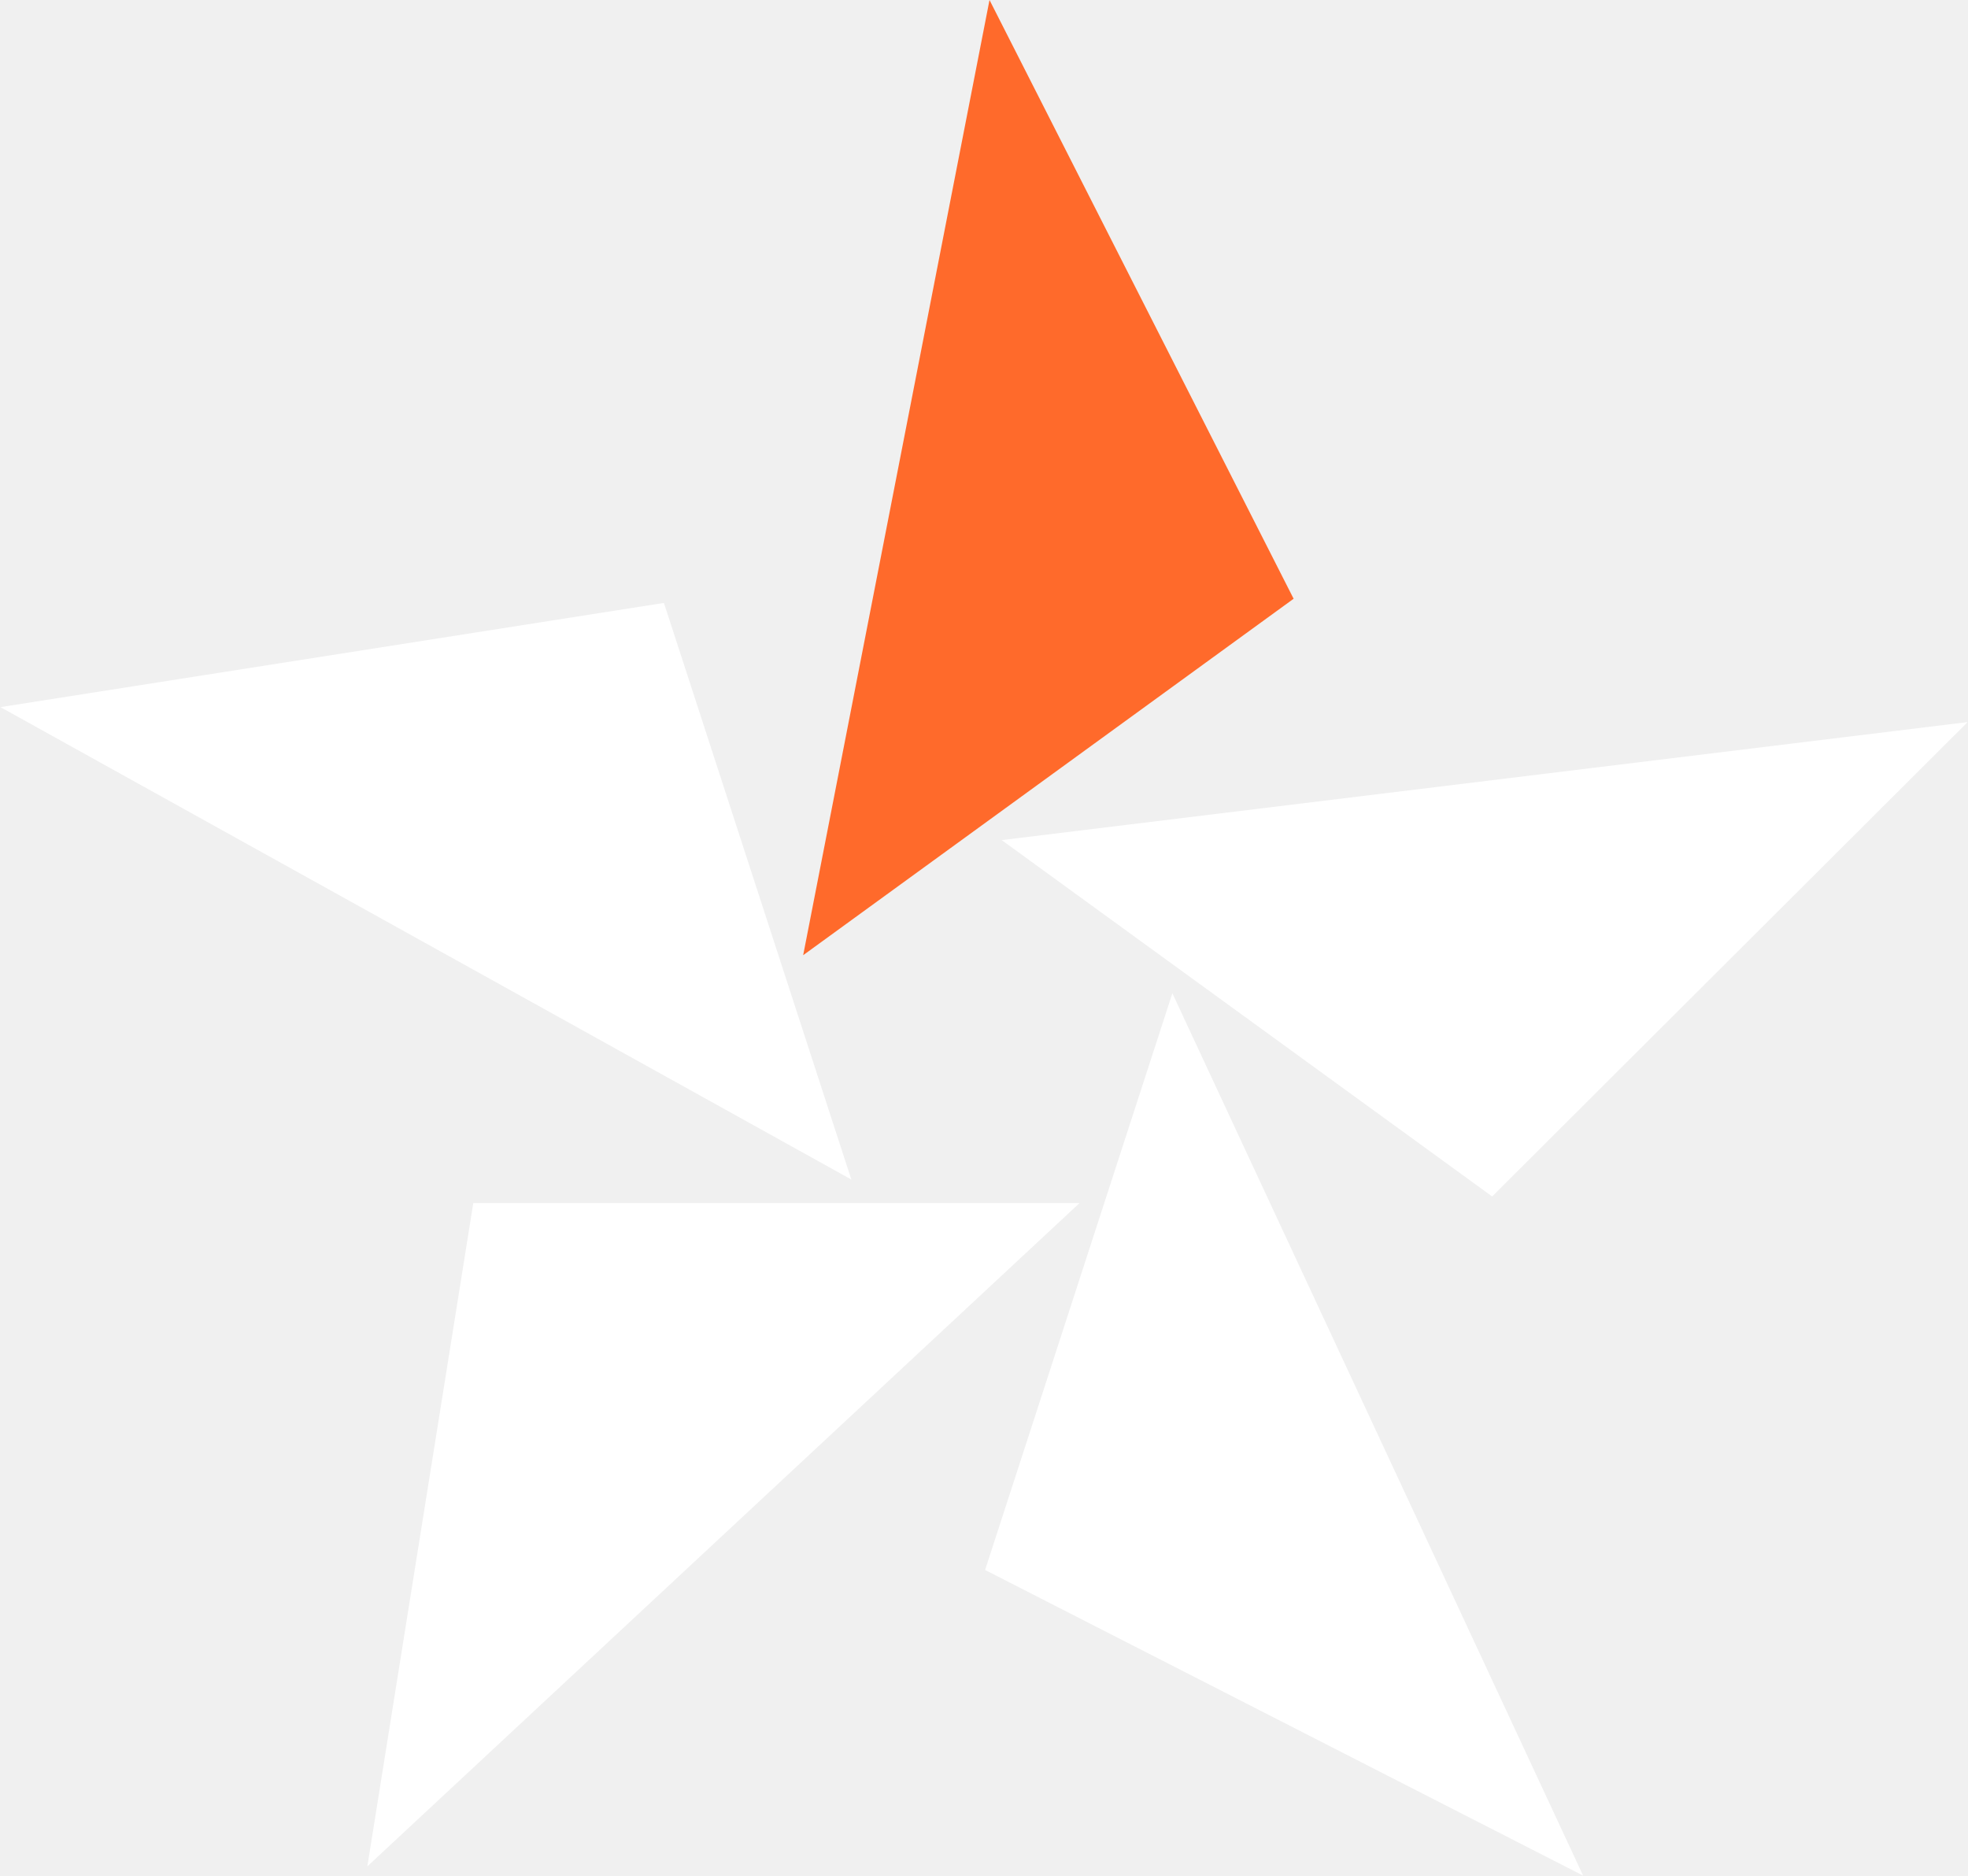
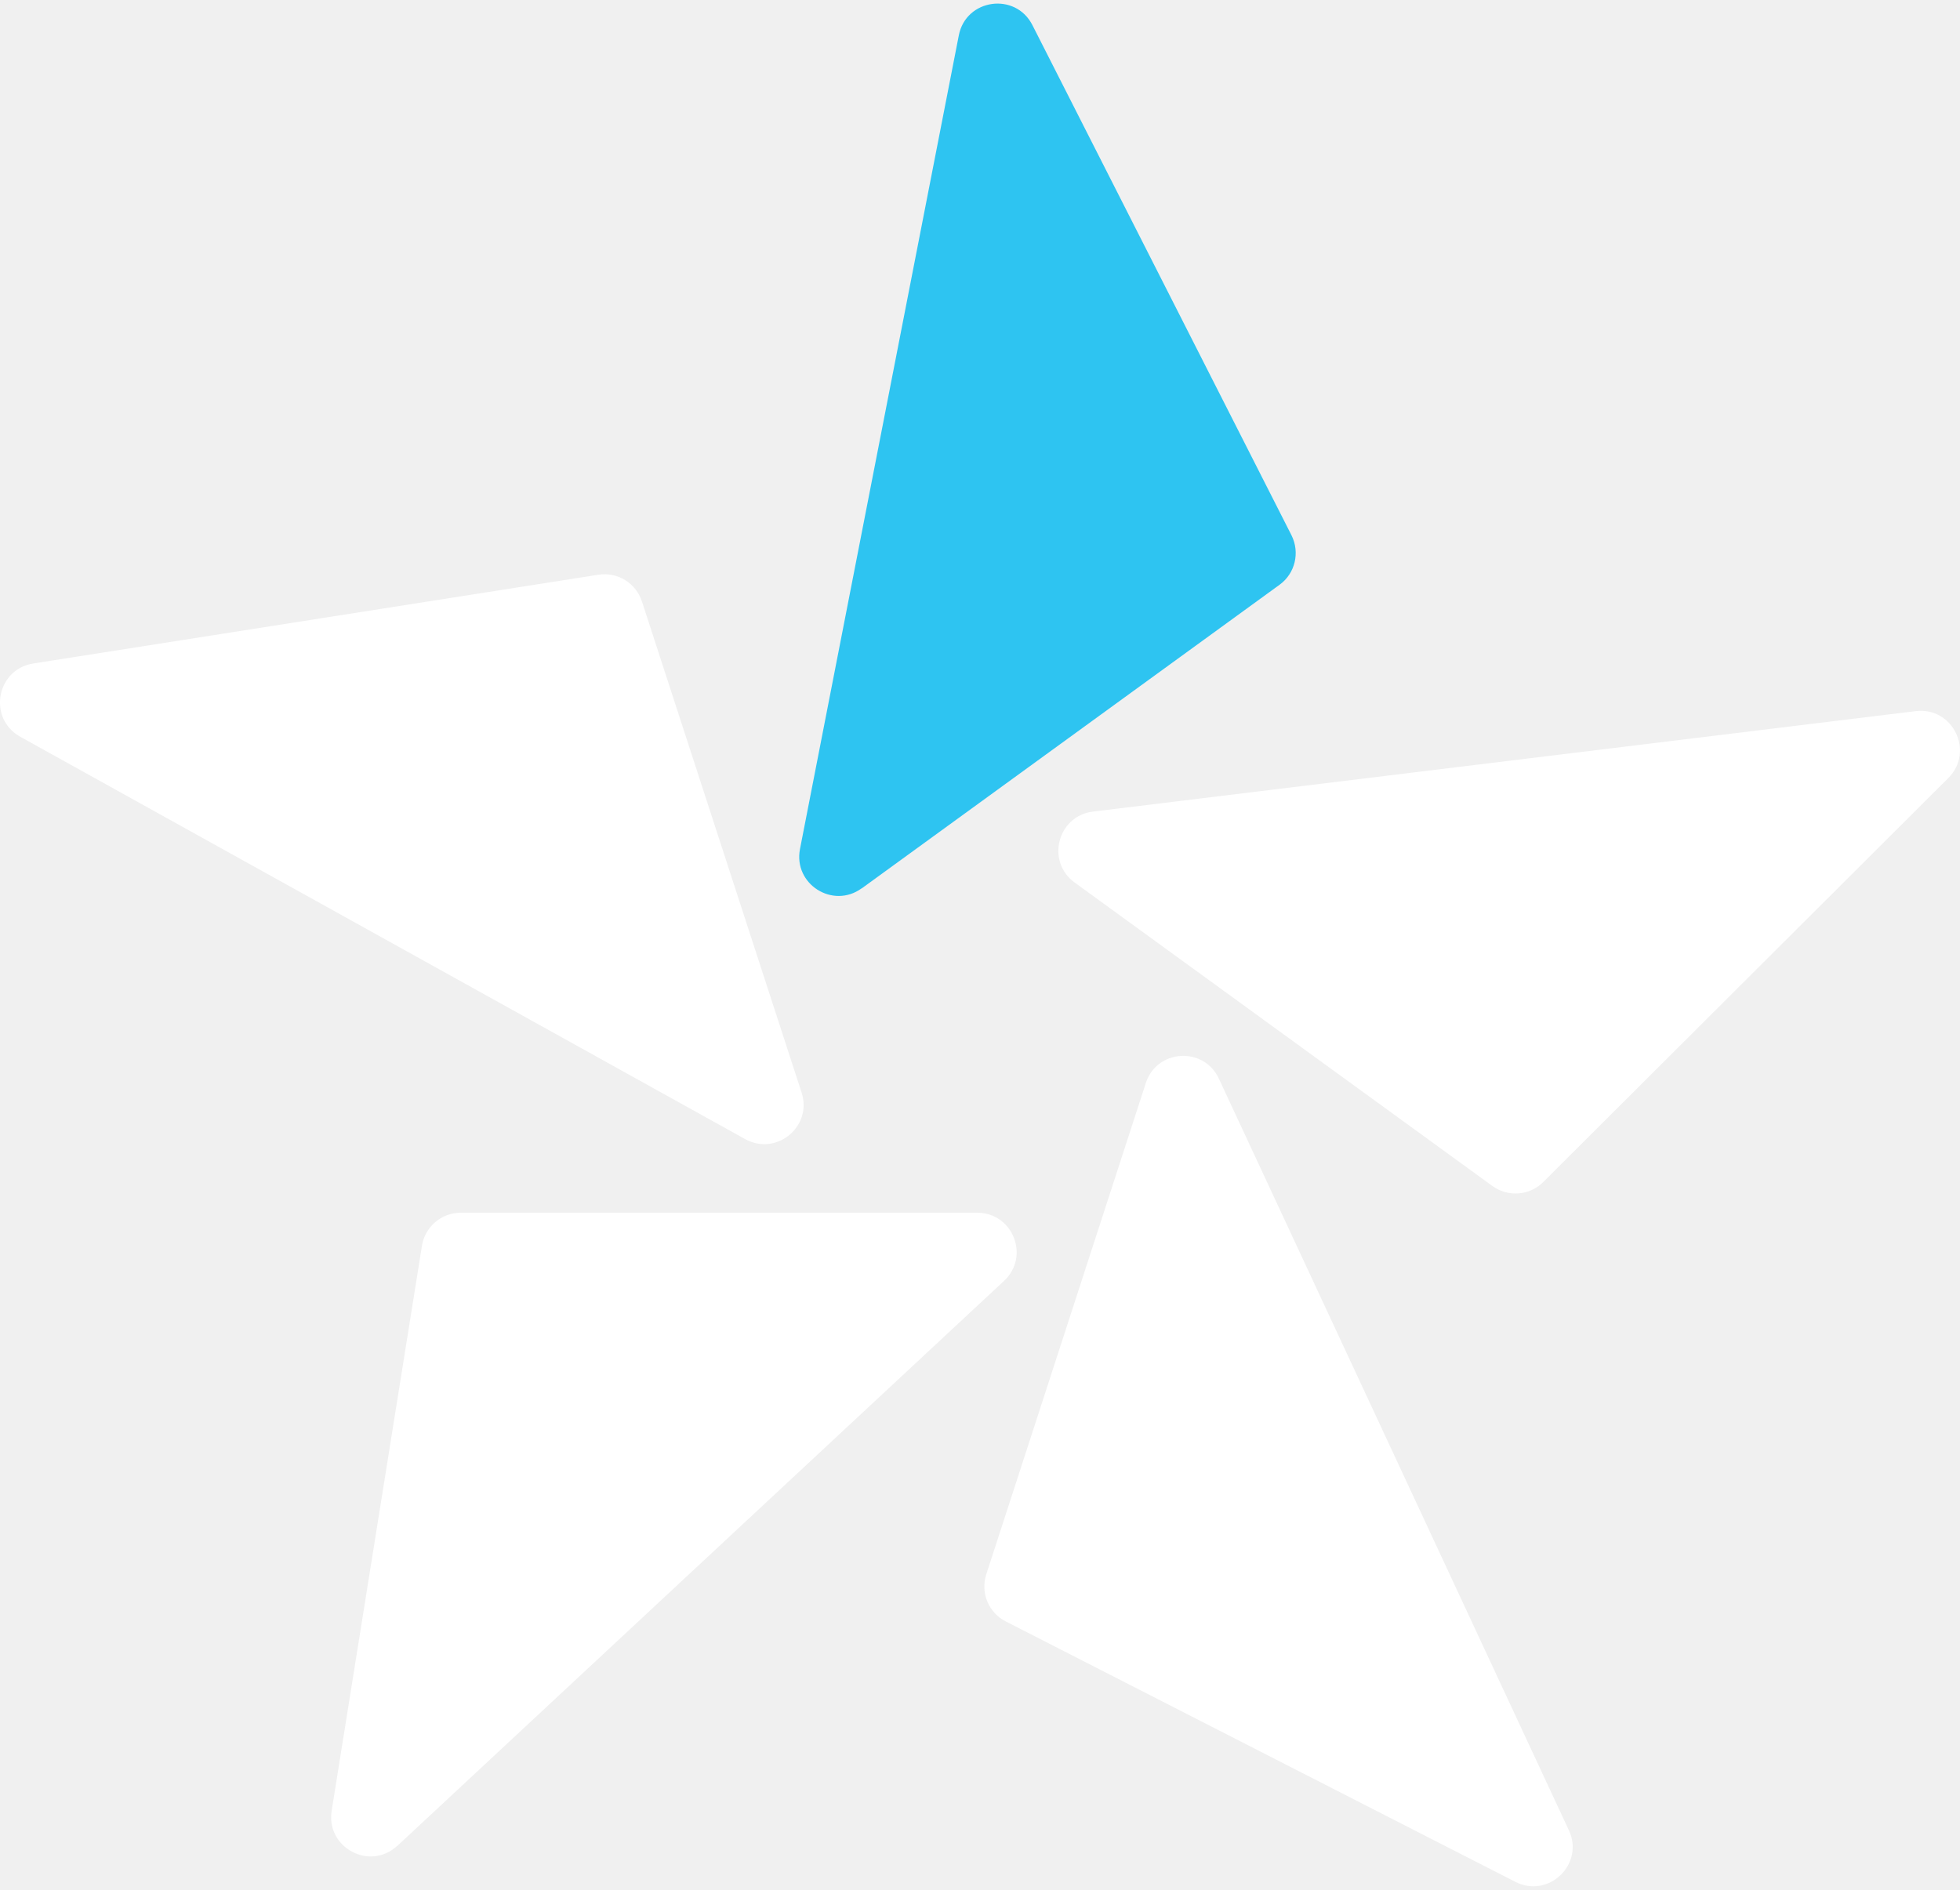
- <svg xmlns="http://www.w3.org/2000/svg" viewBox="0 0 169.53 161.63" width="170" height="162">
-   <g transform="translate(-15.44,-10.87)">
-     <path d="M15.44 71.81 L88.77 112.52 L72.62 62.83 Z M184.98 73.10 L101.73 83.27 L144.00 113.98 Z M151.84 172.51 L116.44 96.47 L100.30 146.17 Z M47.06 171.71 L108.44 114.55 L56.19 114.55 Z" fill="#FFFFFF" />
-     <path d="M84.62 93.19 L126.89 62.47 L100.68 10.87 Z" fill="#FF6A2B" />
+ <svg xmlns="http://www.w3.org/2000/svg" viewBox="0 0 168.26 161.63" width="168" height="162">
+   <g transform="translate(0.00,0.00) scale(1.06757)">
+     <path d="M1.63,58.96l58.29,32.36c2.51,1.39,5.43-1.01,4.54-3.74l-12.84-39.5c-.48-1.48-1.96-2.39-3.5-2.15L2.67,53.07c-2.97.47-3.67,4.43-1.04,5.89ZM154.06,56.9l-66.17,8.08c-2.85.35-3.8,4.01-1.48,5.7l33.6,24.41c1.26.91,2.99.78,4.09-.32l32.57-32.49c2.13-2.12.37-5.74-2.62-5.38ZM126.15,146.89l-28.14-60.44c-1.21-2.6-4.99-2.37-5.87.36l-12.83,39.51c-.48,1.48.18,3.09,1.57,3.79l40.97,20.94c2.68,1.37,5.58-1.42,4.31-4.15ZM31.95,148.16l48.79-45.44c2.1-1.96.72-5.48-2.16-5.48h-41.53c-1.55,0-2.88,1.13-3.12,2.66l-7.26,45.44c-.47,2.97,3.08,4.86,5.28,2.81Z" fill="#FFFFFF" />
+     <path d="M69.29,71.16l33.6-24.42c1.26-.91,1.66-2.6.96-3.99L83.02,1.73c-1.36-2.68-5.35-2.13-5.92.83l-12.77,65.43c-.55,2.82,2.64,4.85,4.96,3.16Z" fill="#2EC4F1" />
  </g>
</svg>
